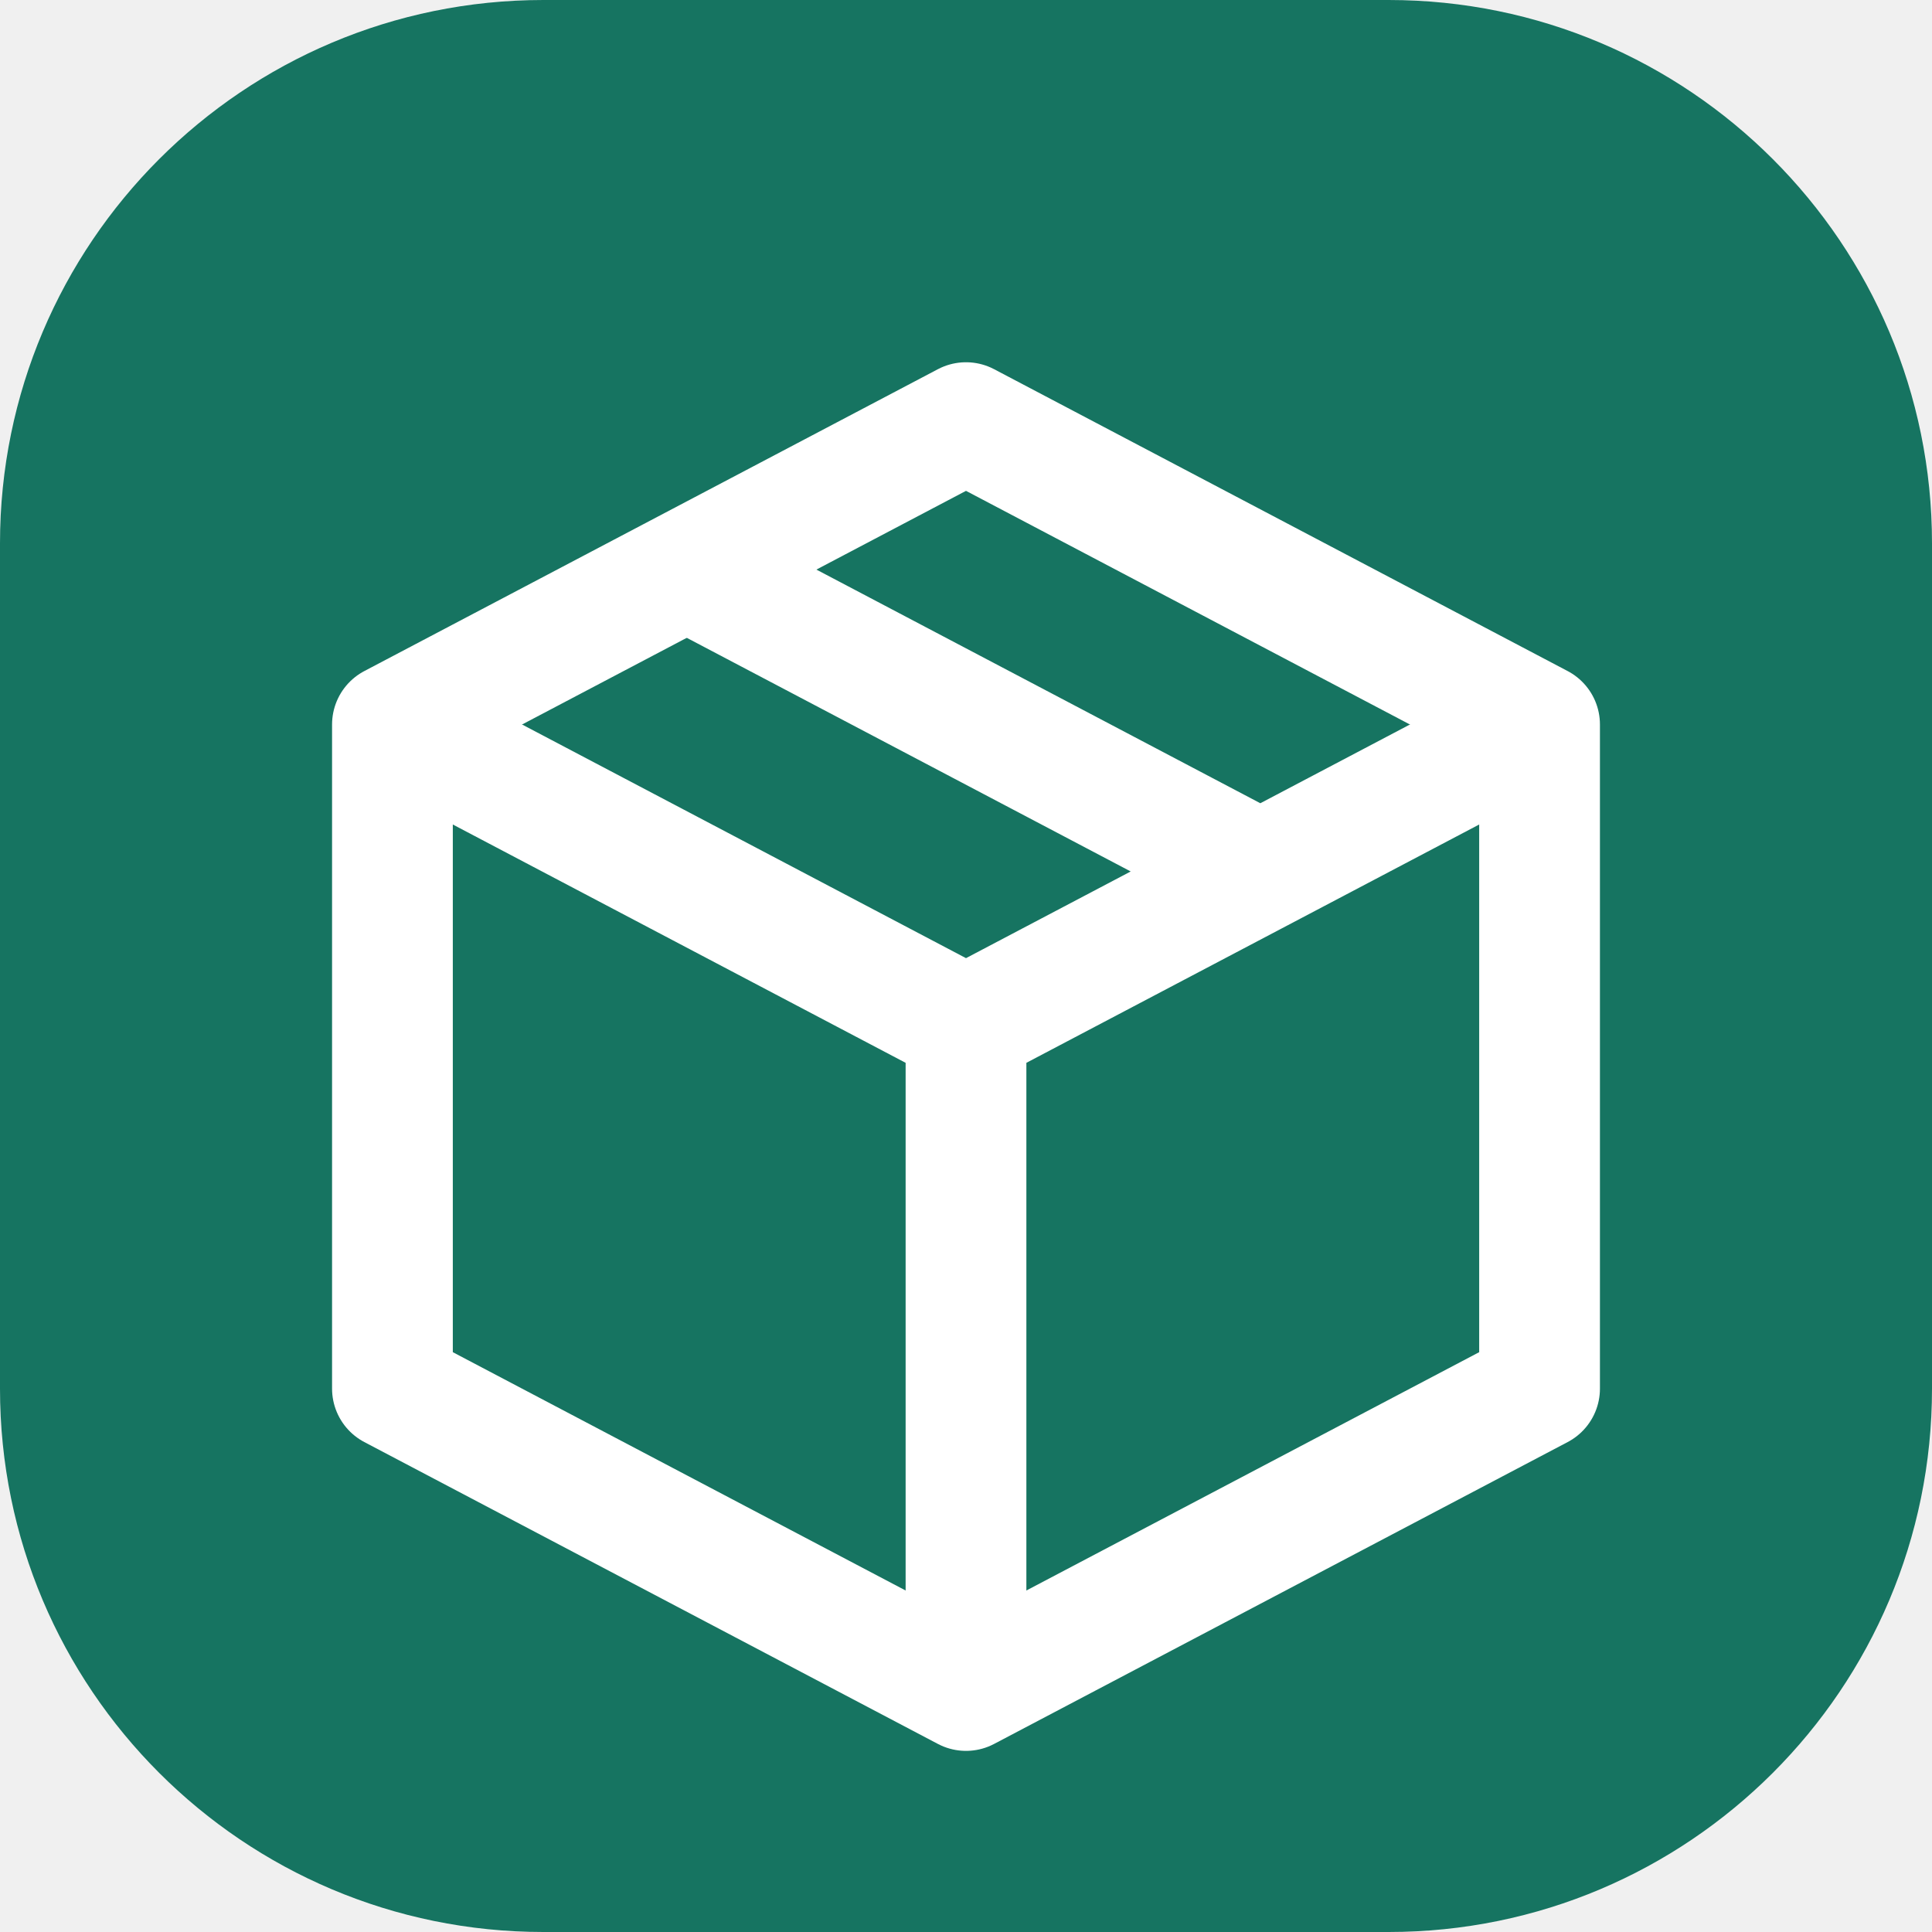
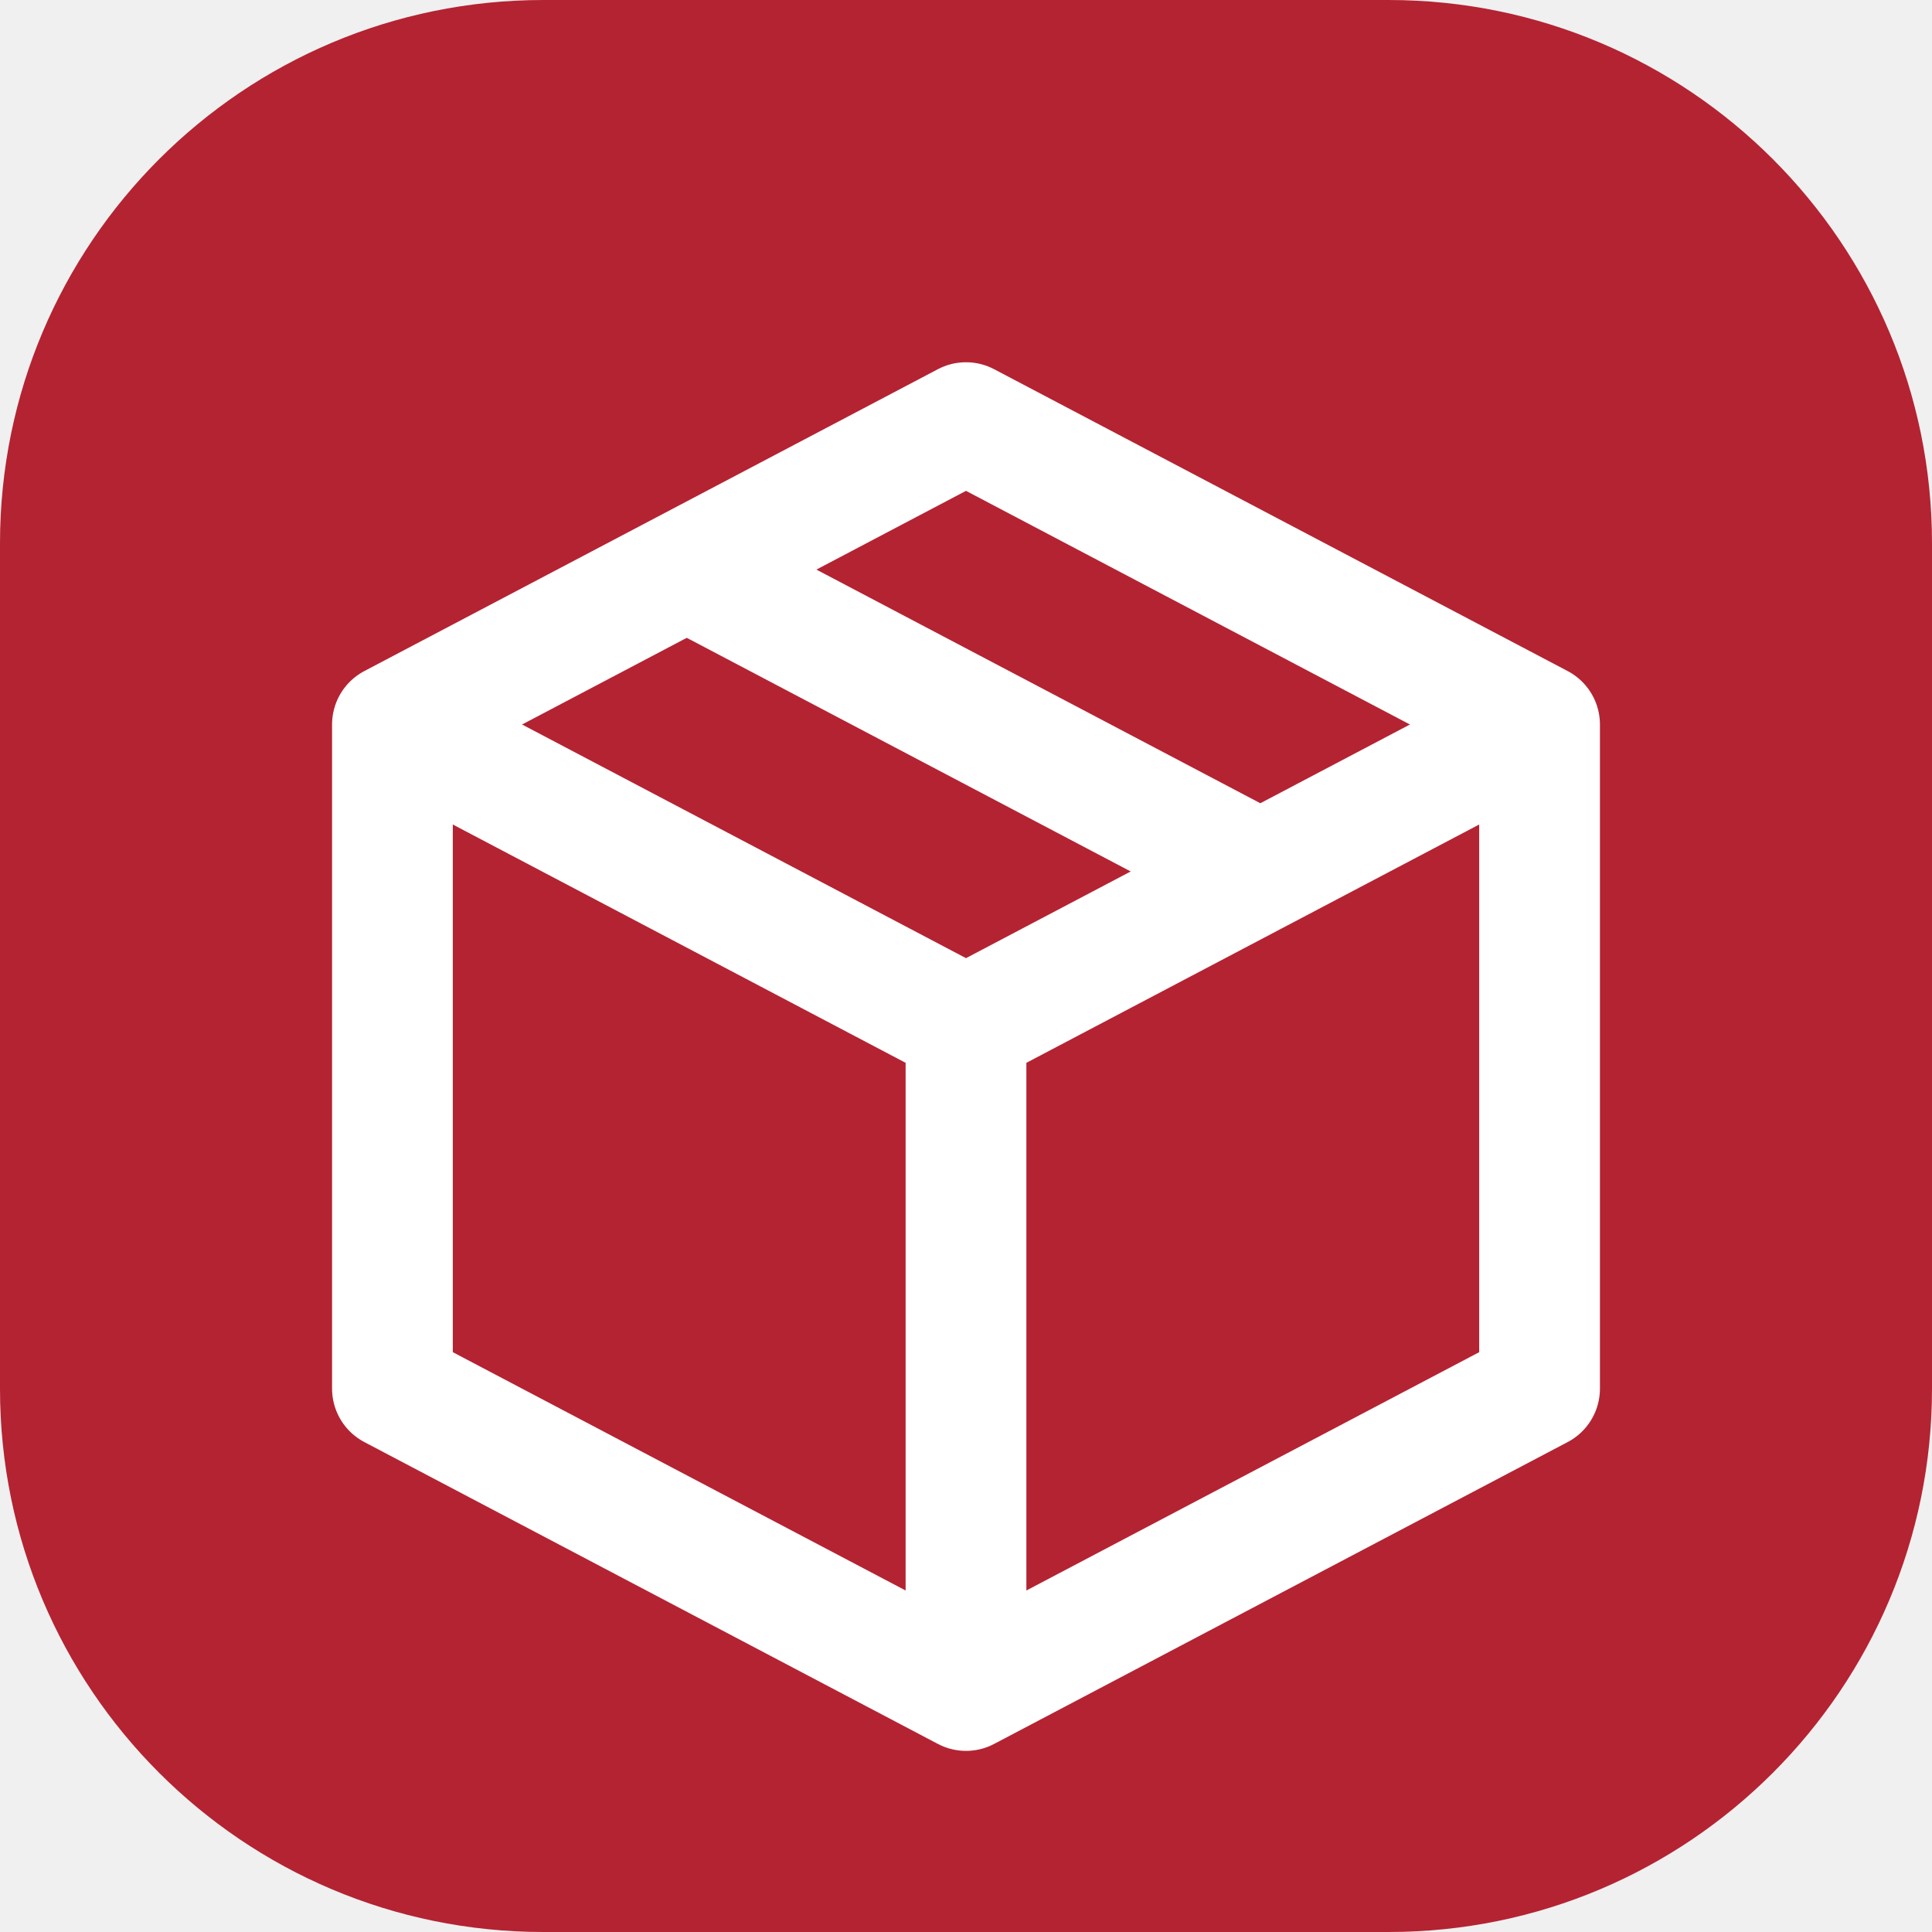
<svg xmlns="http://www.w3.org/2000/svg" viewBox="0 0 64 64">
-   <rect width="64" height="64" rx="18" fill="#167461" />
+   <rect width="64" height="64" rx="18" fill="#B42332" />
  <path d="m13 24 19-10 19 10v22L32 56 13 46Z" fill="none" stroke="#fff" stroke-width="4" stroke-linejoin="round" />
  <path d="m13 24 19 10 19-10M32 34v22M23 19l19 10" fill="none" stroke="#fff" stroke-width="4" />
</svg>
